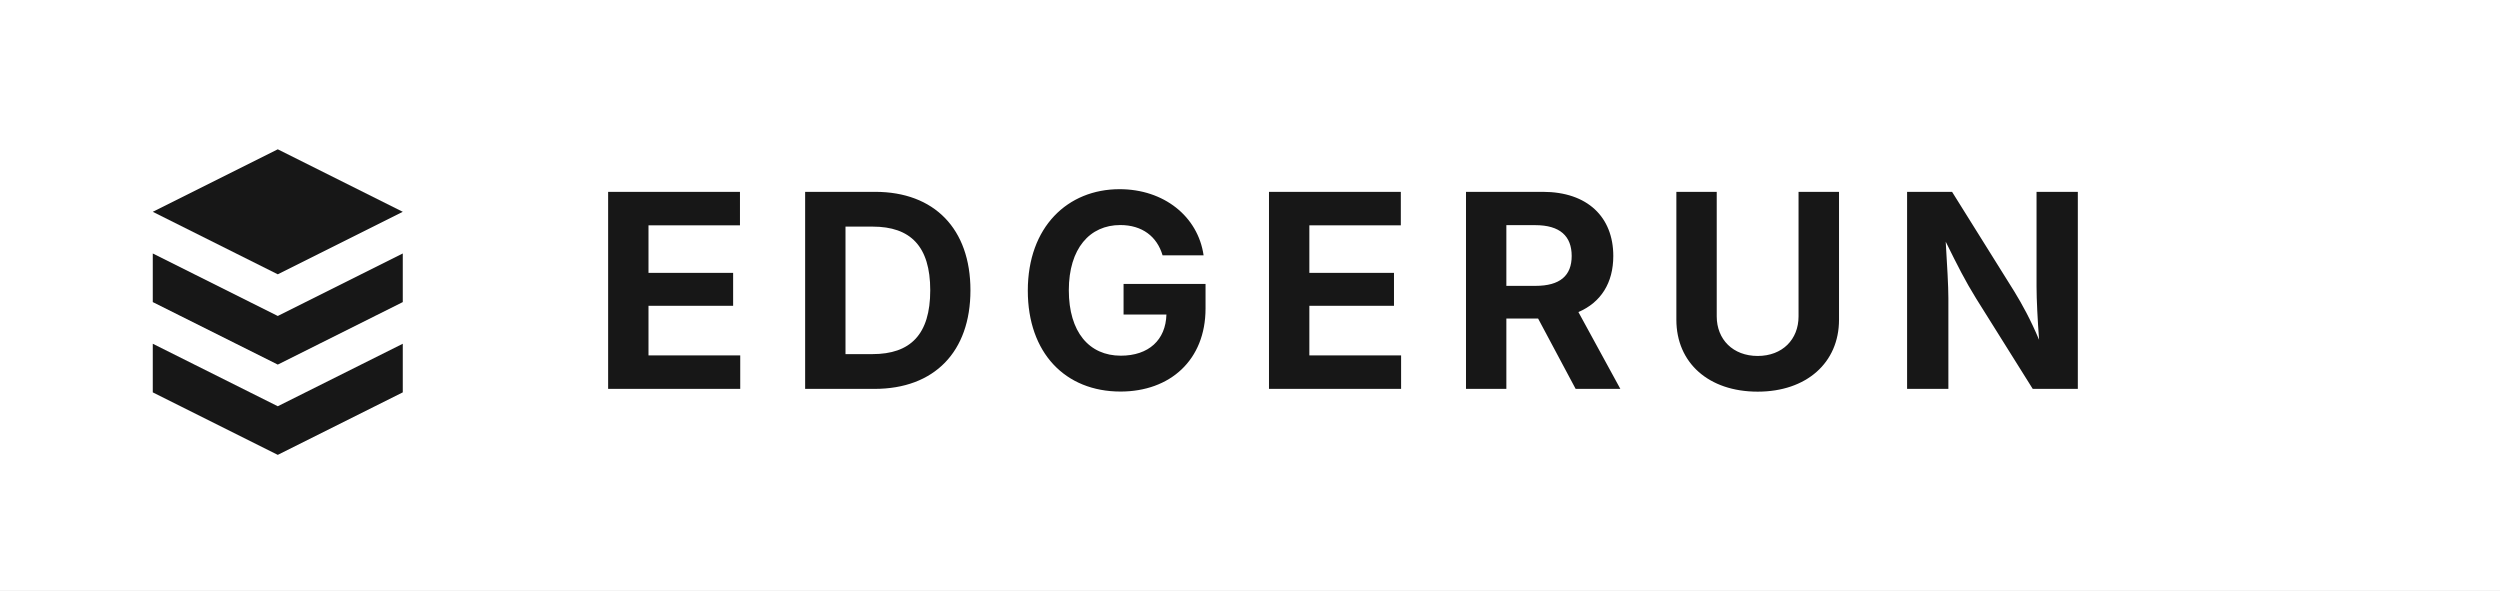
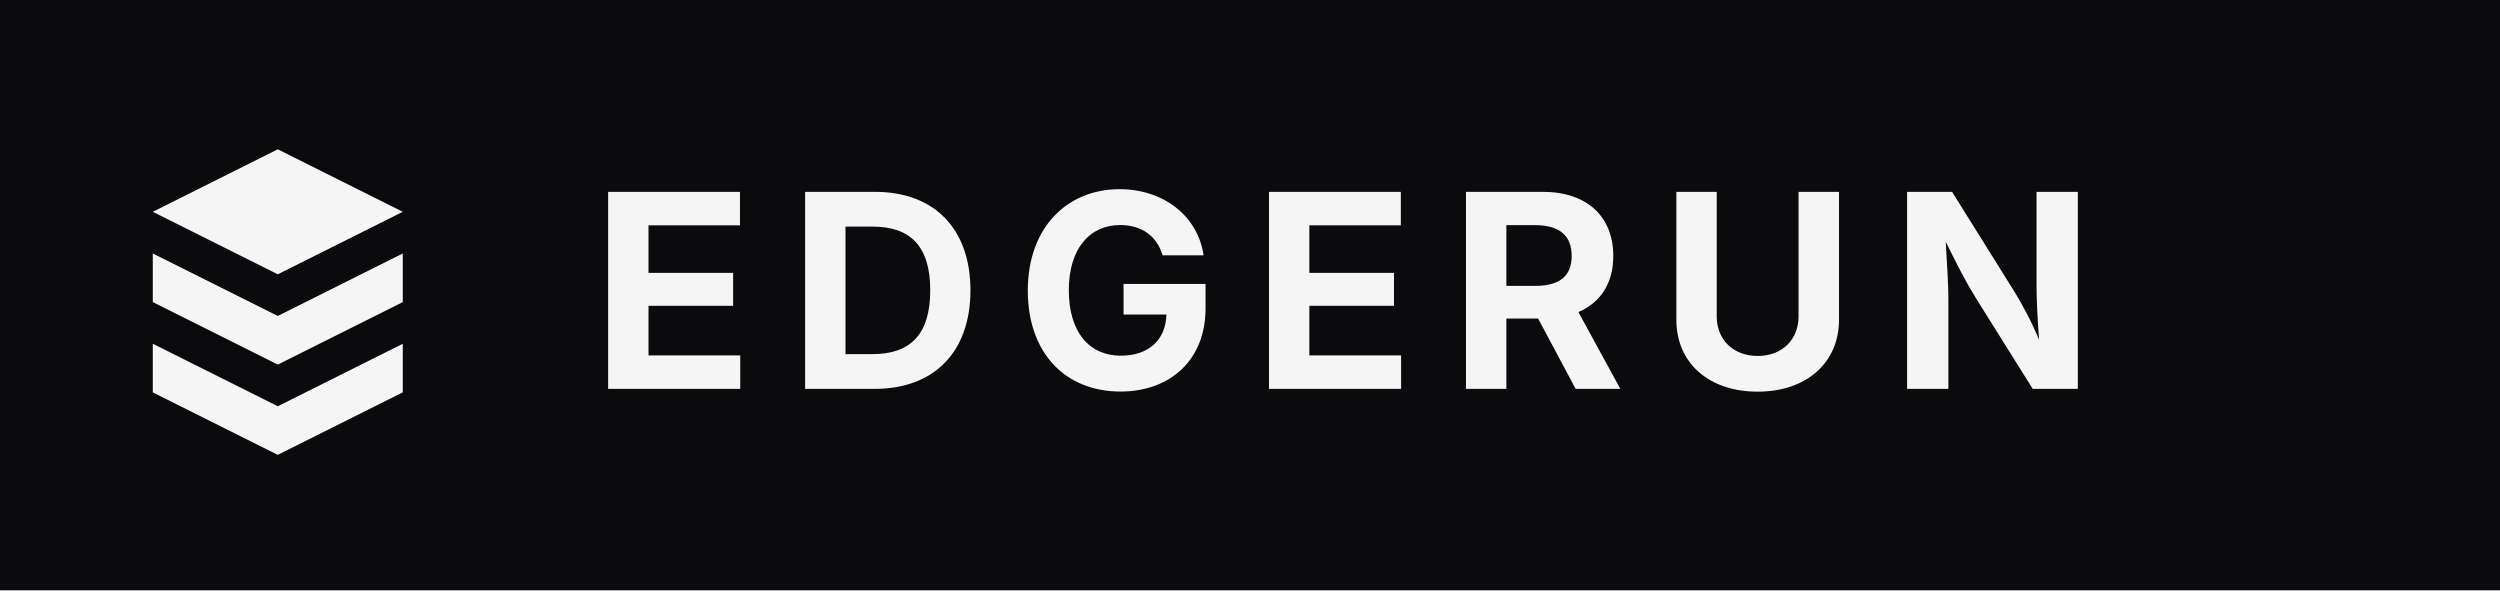
<svg xmlns="http://www.w3.org/2000/svg" viewBox="0 0 720 170" fill="none">
-   <rect width="720" height="170" fill="white" />
+   <rect width="720" height="170" fill="#0b0b0d" />
  <g transform="translate(30 35)">
-     <path d="M50 8 L86 26 L50 44 L14 26 Z M14 38 L50 56 L86 38 L86 52 L50 70 L14 52 Z M14 64 L50 82 L86 64 L86 78 L50 96 L14 78 Z" fill="#171717" />
+     <path d="M50 8 L86 26 L50 44 L14 26 Z M14 38 L50 56 L86 38 L86 52 L50 70 L14 52 Z M14 64 L50 82 L86 64 L86 78 L50 96 L14 78 Z" fill="#f5f5f5" />
  </g>
-   <text x="170" y="112" fill="#171717" font-family="Inter, Montserrat, Avenir Next, Segoe UI, Arial, sans-serif" font-size="78" font-weight="700" letter-spacing="0.12em">EDGERUN</text>
+   <text x="170" y="112" fill="#f5f5f5" font-family="Inter, Montserrat, Avenir Next, Segoe UI, Arial, sans-serif" font-size="78" font-weight="700" letter-spacing="0.12em">EDGERUN</text>
</svg>
